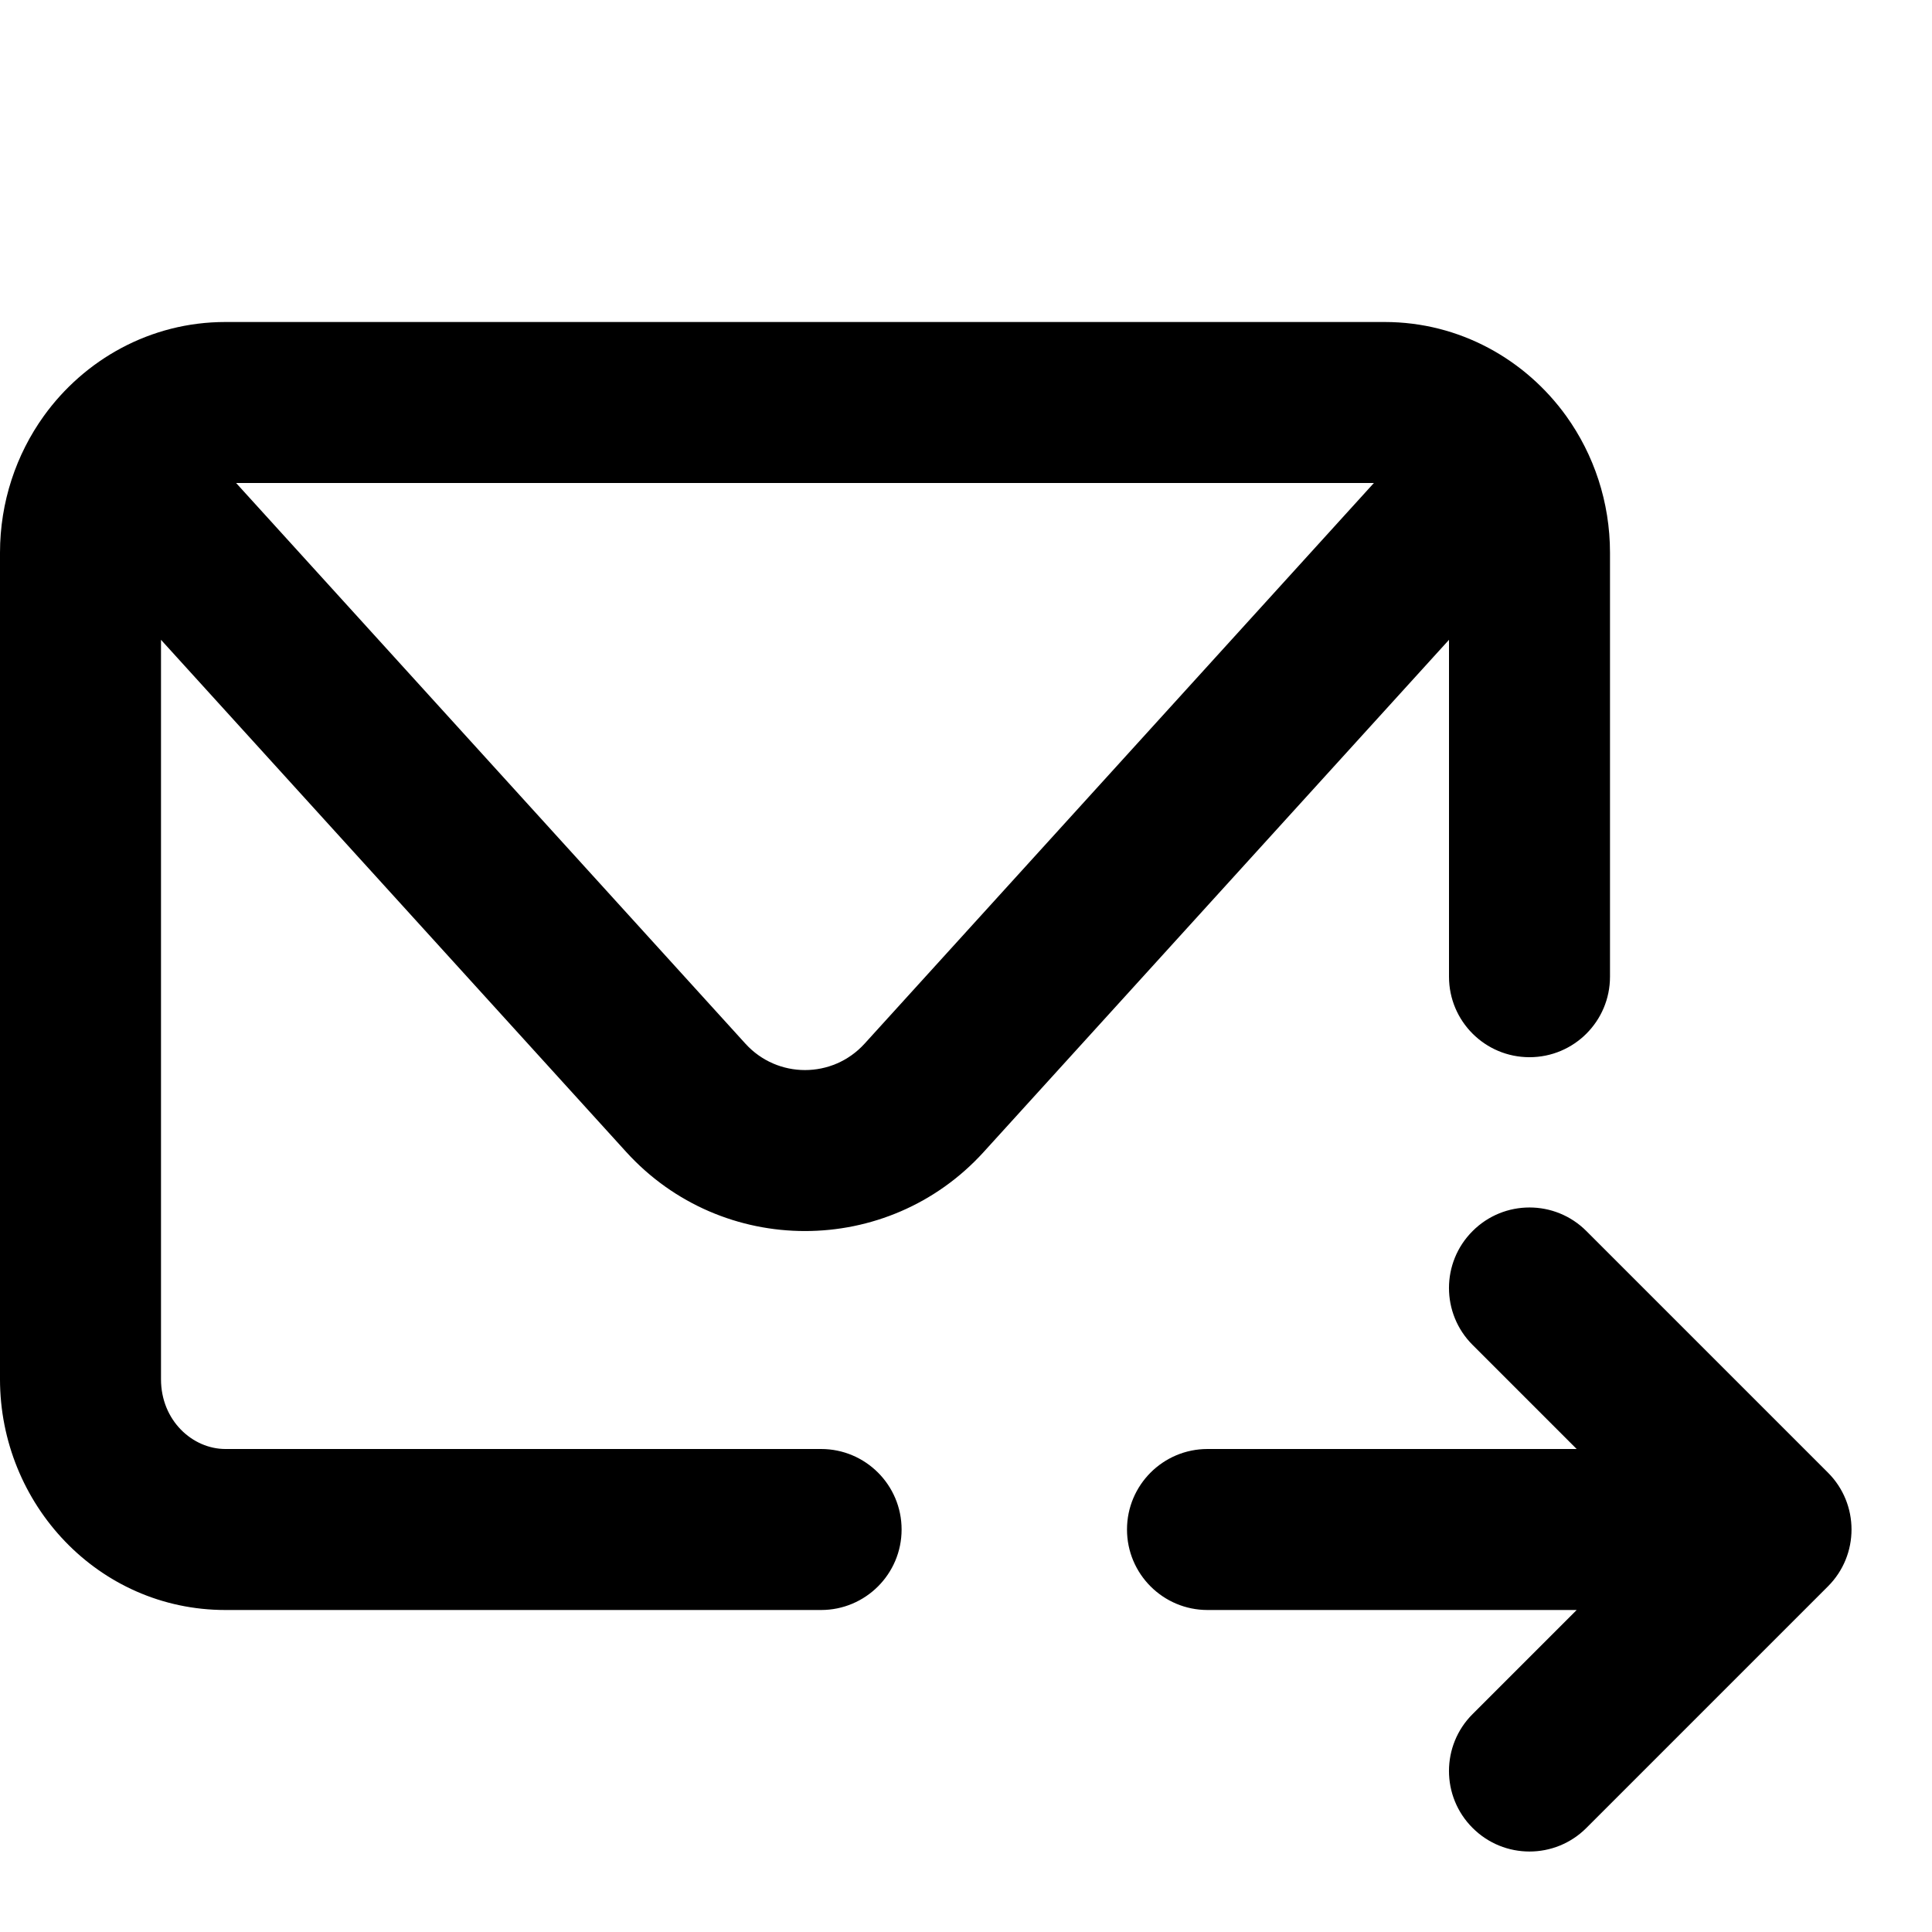
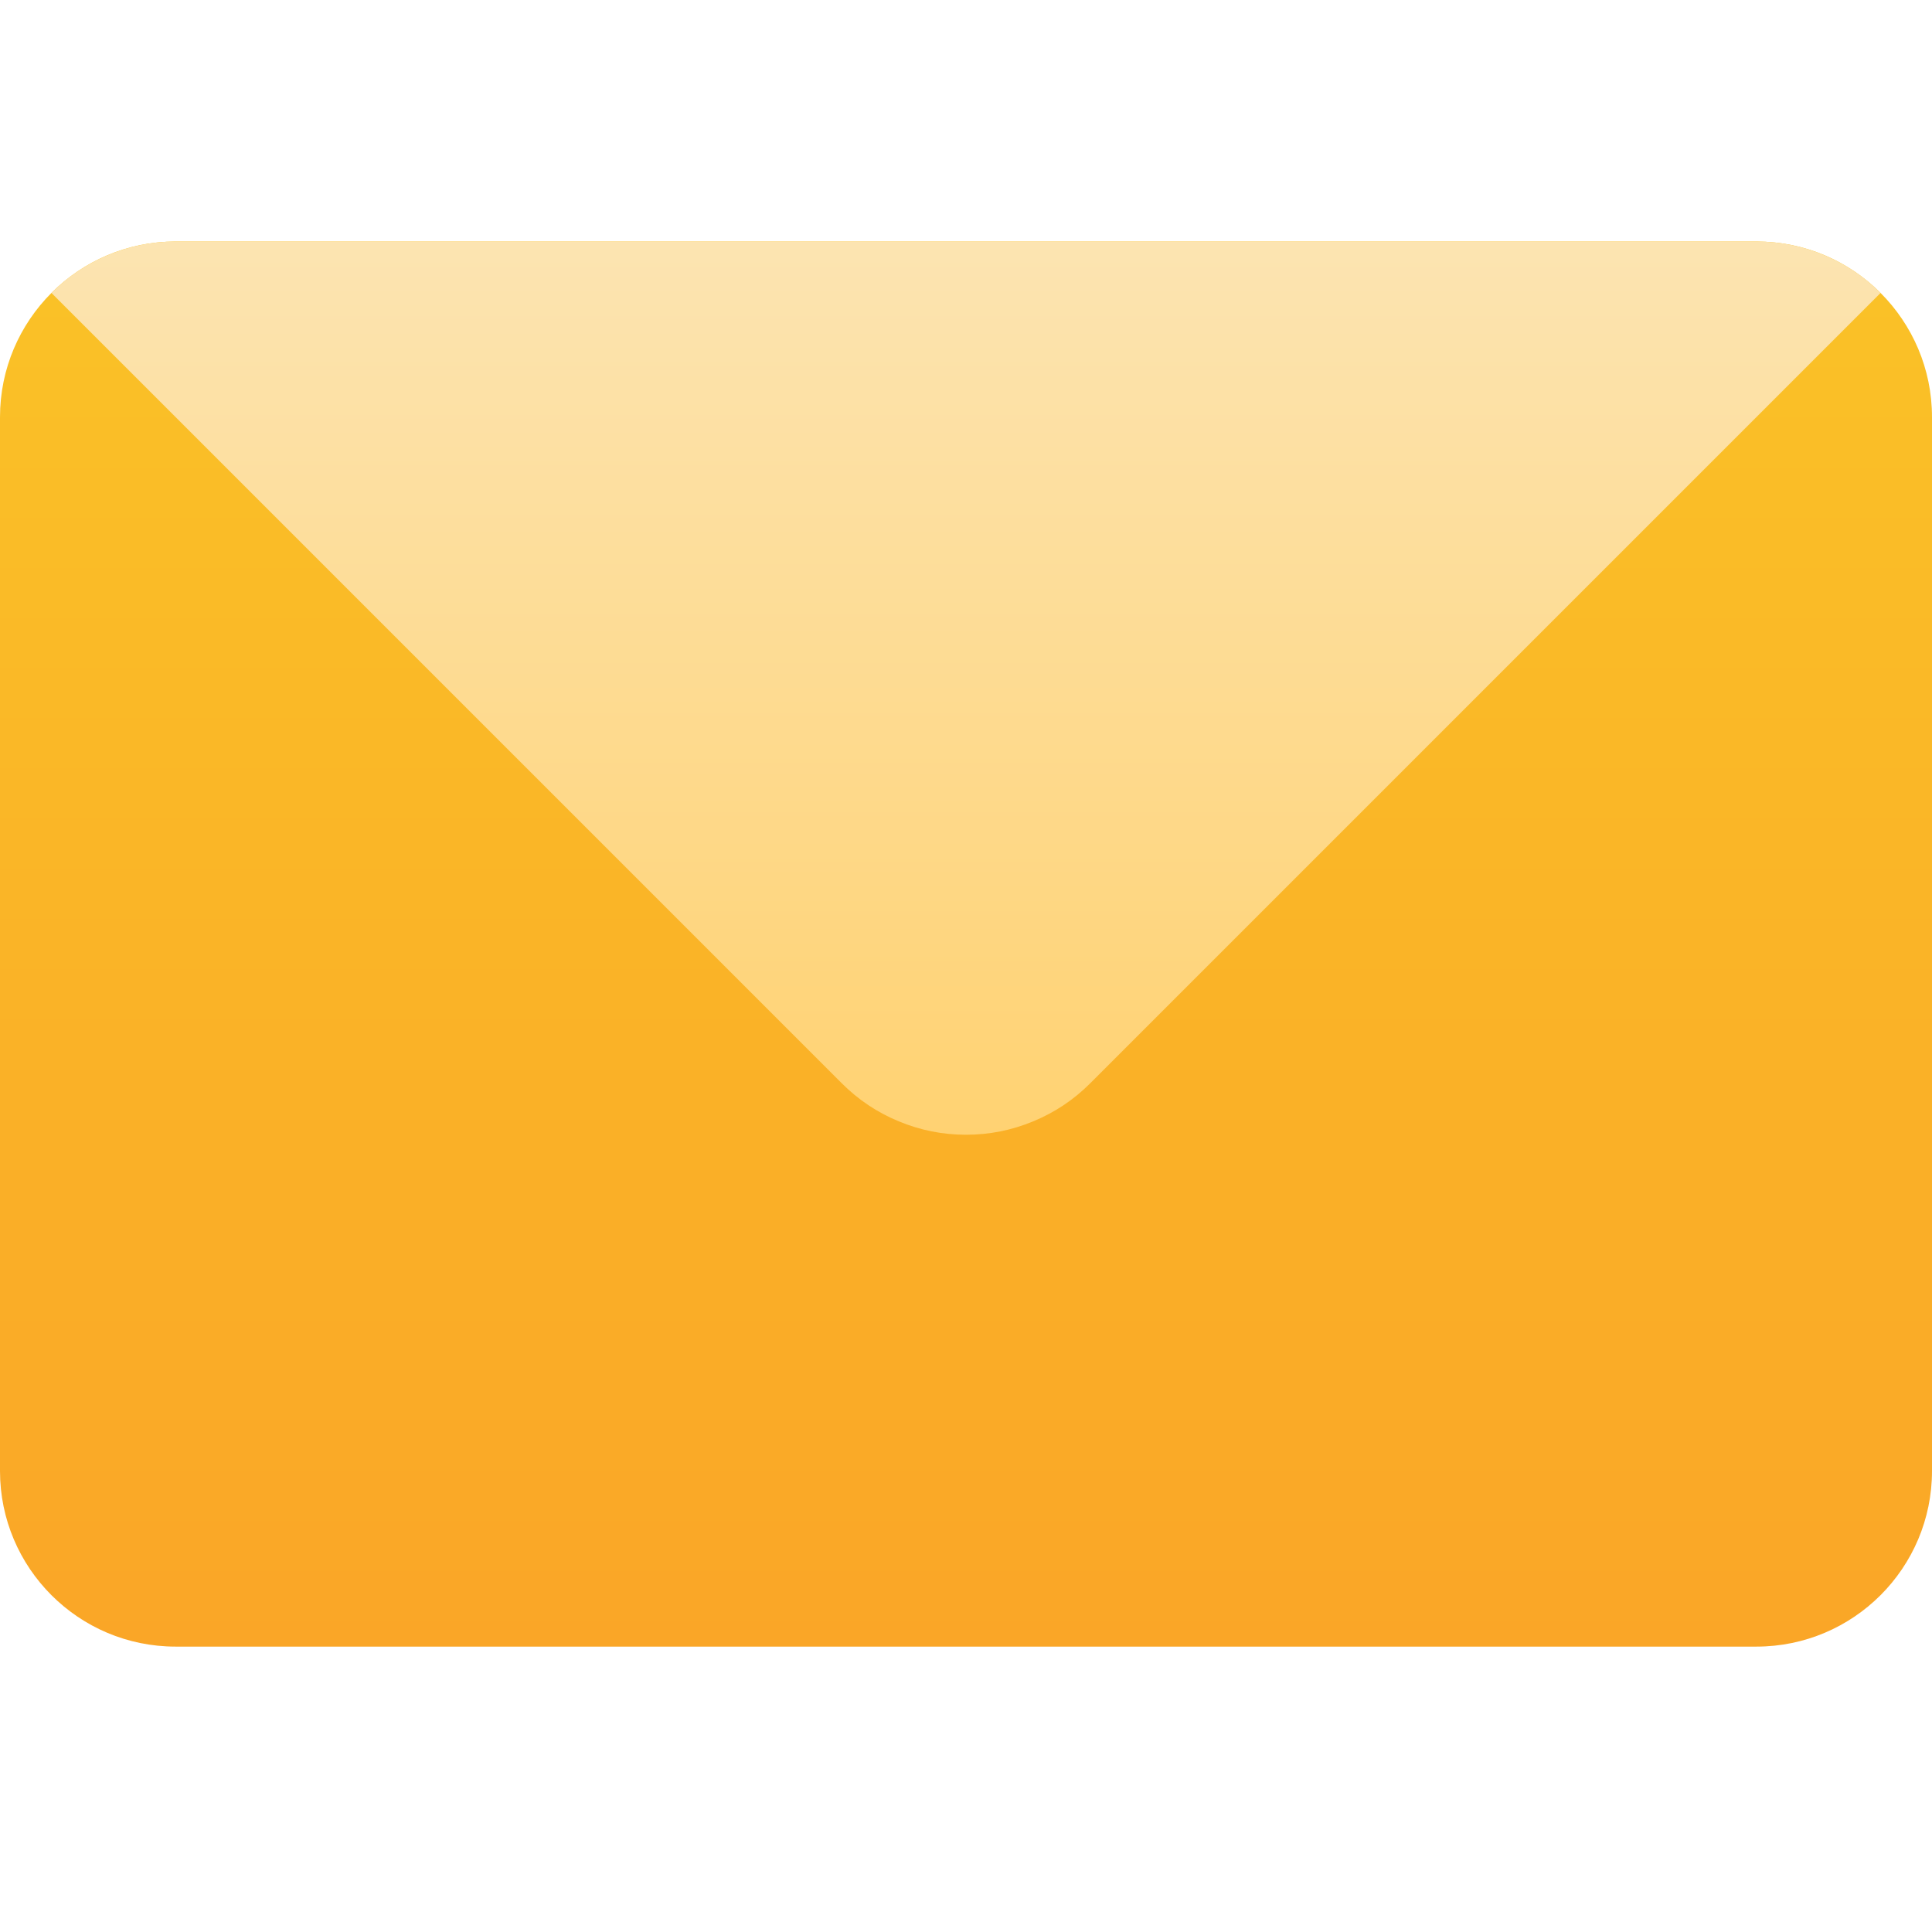
- <svg xmlns="http://www.w3.org/2000/svg" width="800px" height="800px" viewBox="0 0 24 24" fill="none">
-   <path fill-rule="evenodd" clip-rule="evenodd" d="M2.8 4C1.865 4 1.047 4.469 0.544 5.168C0.201 5.646 0 6.235 0 6.867V17.133C0 18.682 1.22 20 2.8 20H10.2C10.752 20 11.2 19.552 11.2 19C11.2 18.448 10.752 18 10.2 18H2.8C2.392 18 2 17.647 2 17.133V7.948L7.779 14.31C8.97 15.62 11.03 15.62 12.22 14.31L18 7.948V12.133C18 12.686 18.448 13.133 19 13.133C19.552 13.133 20 12.686 20 12.133V6.867C20 6.235 19.799 5.646 19.456 5.168C18.953 4.469 18.136 4 17.2 4H2.8ZM9.26 12.965L2.933 6H17.067L10.74 12.965C10.343 13.402 9.657 13.402 9.26 12.965ZM18.293 21.293C17.902 21.683 17.902 22.317 18.293 22.707C18.683 23.098 19.317 23.098 19.707 22.707L22.707 19.707C23.098 19.317 23.098 18.683 22.707 18.293L19.707 15.293C19.317 14.902 18.683 14.902 18.293 15.293C17.902 15.683 17.902 16.317 18.293 16.707L19.586 18H15C14.448 18 14 18.448 14 19C14 19.552 14.448 20 15 20H19.586L18.293 21.293Z" fill="#000000" />
+ <svg xmlns="http://www.w3.org/2000/svg" width="800px" height="800px" viewBox="0 -4 32 32" fill="none">
+   <path d="M29.091 0H2.909C1.302 0 0 1.302 0 2.909V20.364C0 21.97 1.302 23.273 2.909 23.273H29.091C30.698 23.273 32 21.97 32 20.364V2.909C32 1.302 30.698 0 29.091 0Z" fill="url(#paint0_linear_103_1797)" />
+   <path fill-rule="evenodd" clip-rule="evenodd" d="M29.091 0H2.909C2.523 0 2.152 0.074 1.796 0.221C1.439 0.369 1.125 0.579 0.852 0.852L13.943 13.943C14.216 14.216 14.53 14.426 14.887 14.573C15.243 14.721 15.614 14.795 16 14.795C16.386 14.795 16.757 14.721 17.113 14.573C17.47 14.426 17.784 14.216 18.057 13.943L31.148 0.852C30.875 0.579 30.561 0.369 30.204 0.221C29.848 0.074 29.477 0 29.091 0Z" fill="url(#paint1_linear_103_1797)" />
+   <defs>
+     <linearGradient id="paint0_linear_103_1797" x1="16" y1="0" x2="16" y2="23.273" gradientUnits="userSpaceOnUse">
+       <stop stop-color="#FAC227" />
+       <stop offset="1" stop-color="#FAA627" />
+     </linearGradient>
+     <linearGradient id="paint1_linear_103_1797" x1="16" y1="0" x2="16" y2="14.795" gradientUnits="userSpaceOnUse">
+       <stop stop-color="#FCE4B1" />
+       <stop offset="1" stop-color="#FFD272" />
+     </linearGradient>
+   </defs>
</svg>
